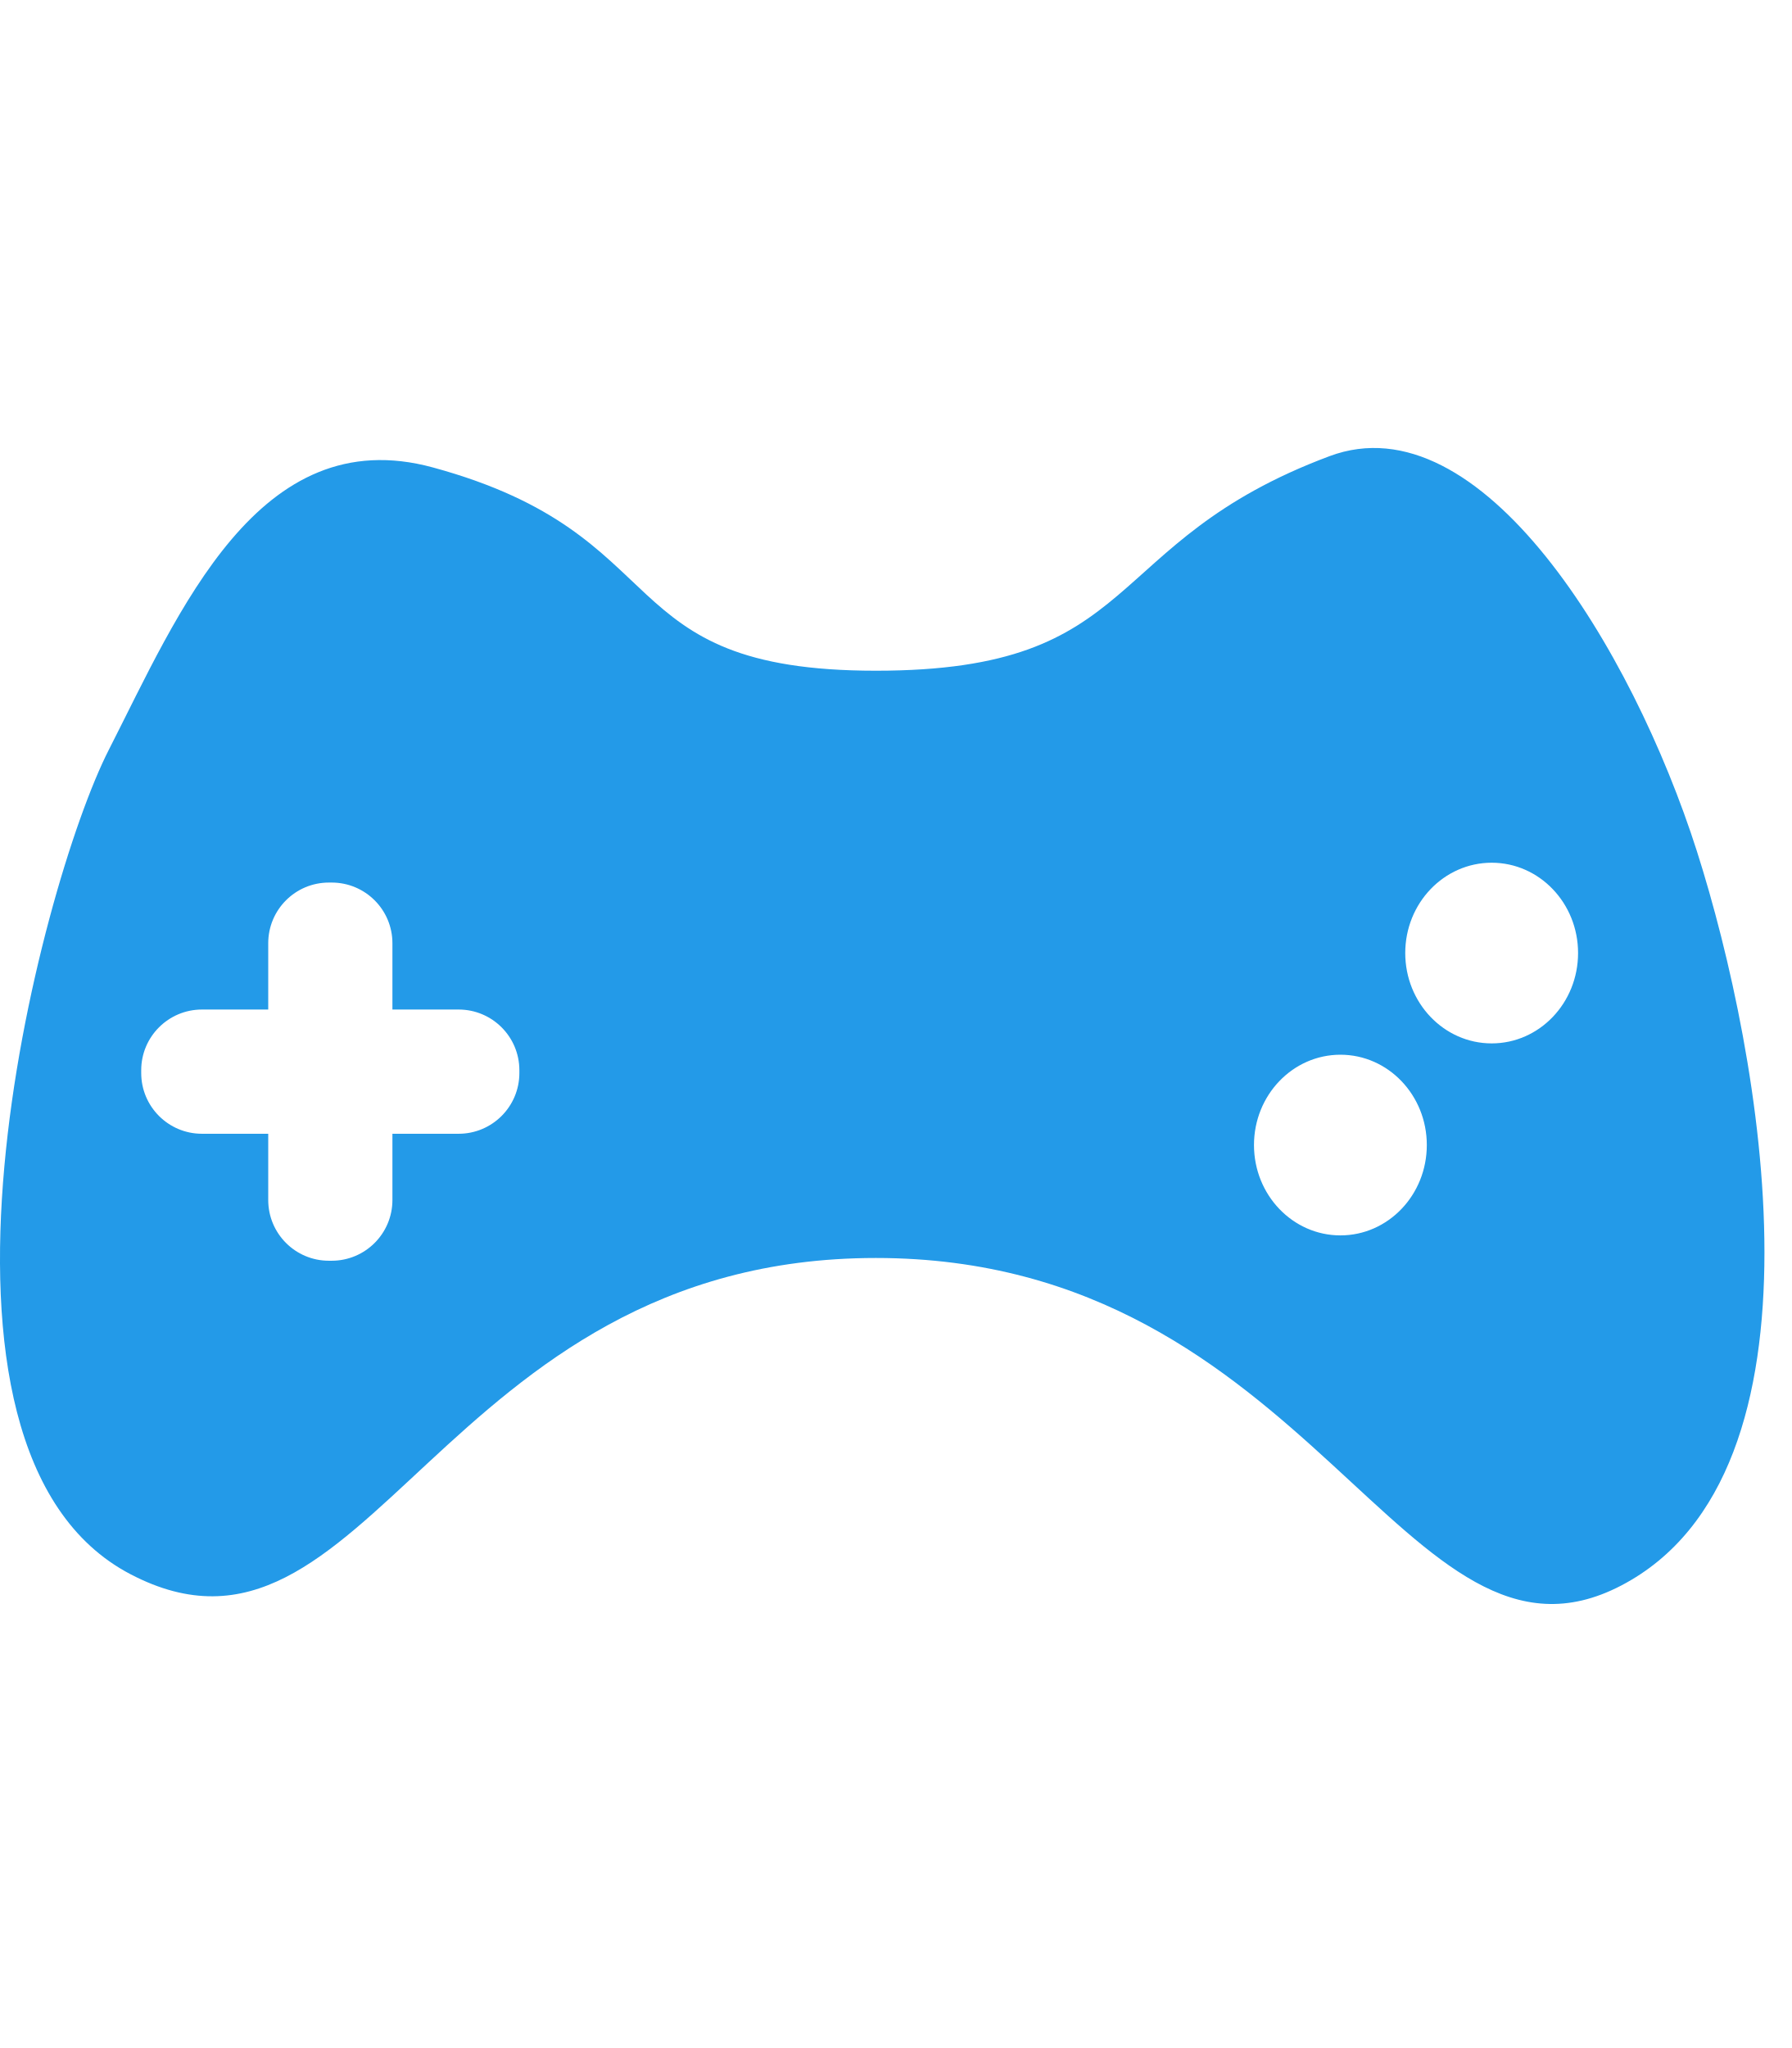
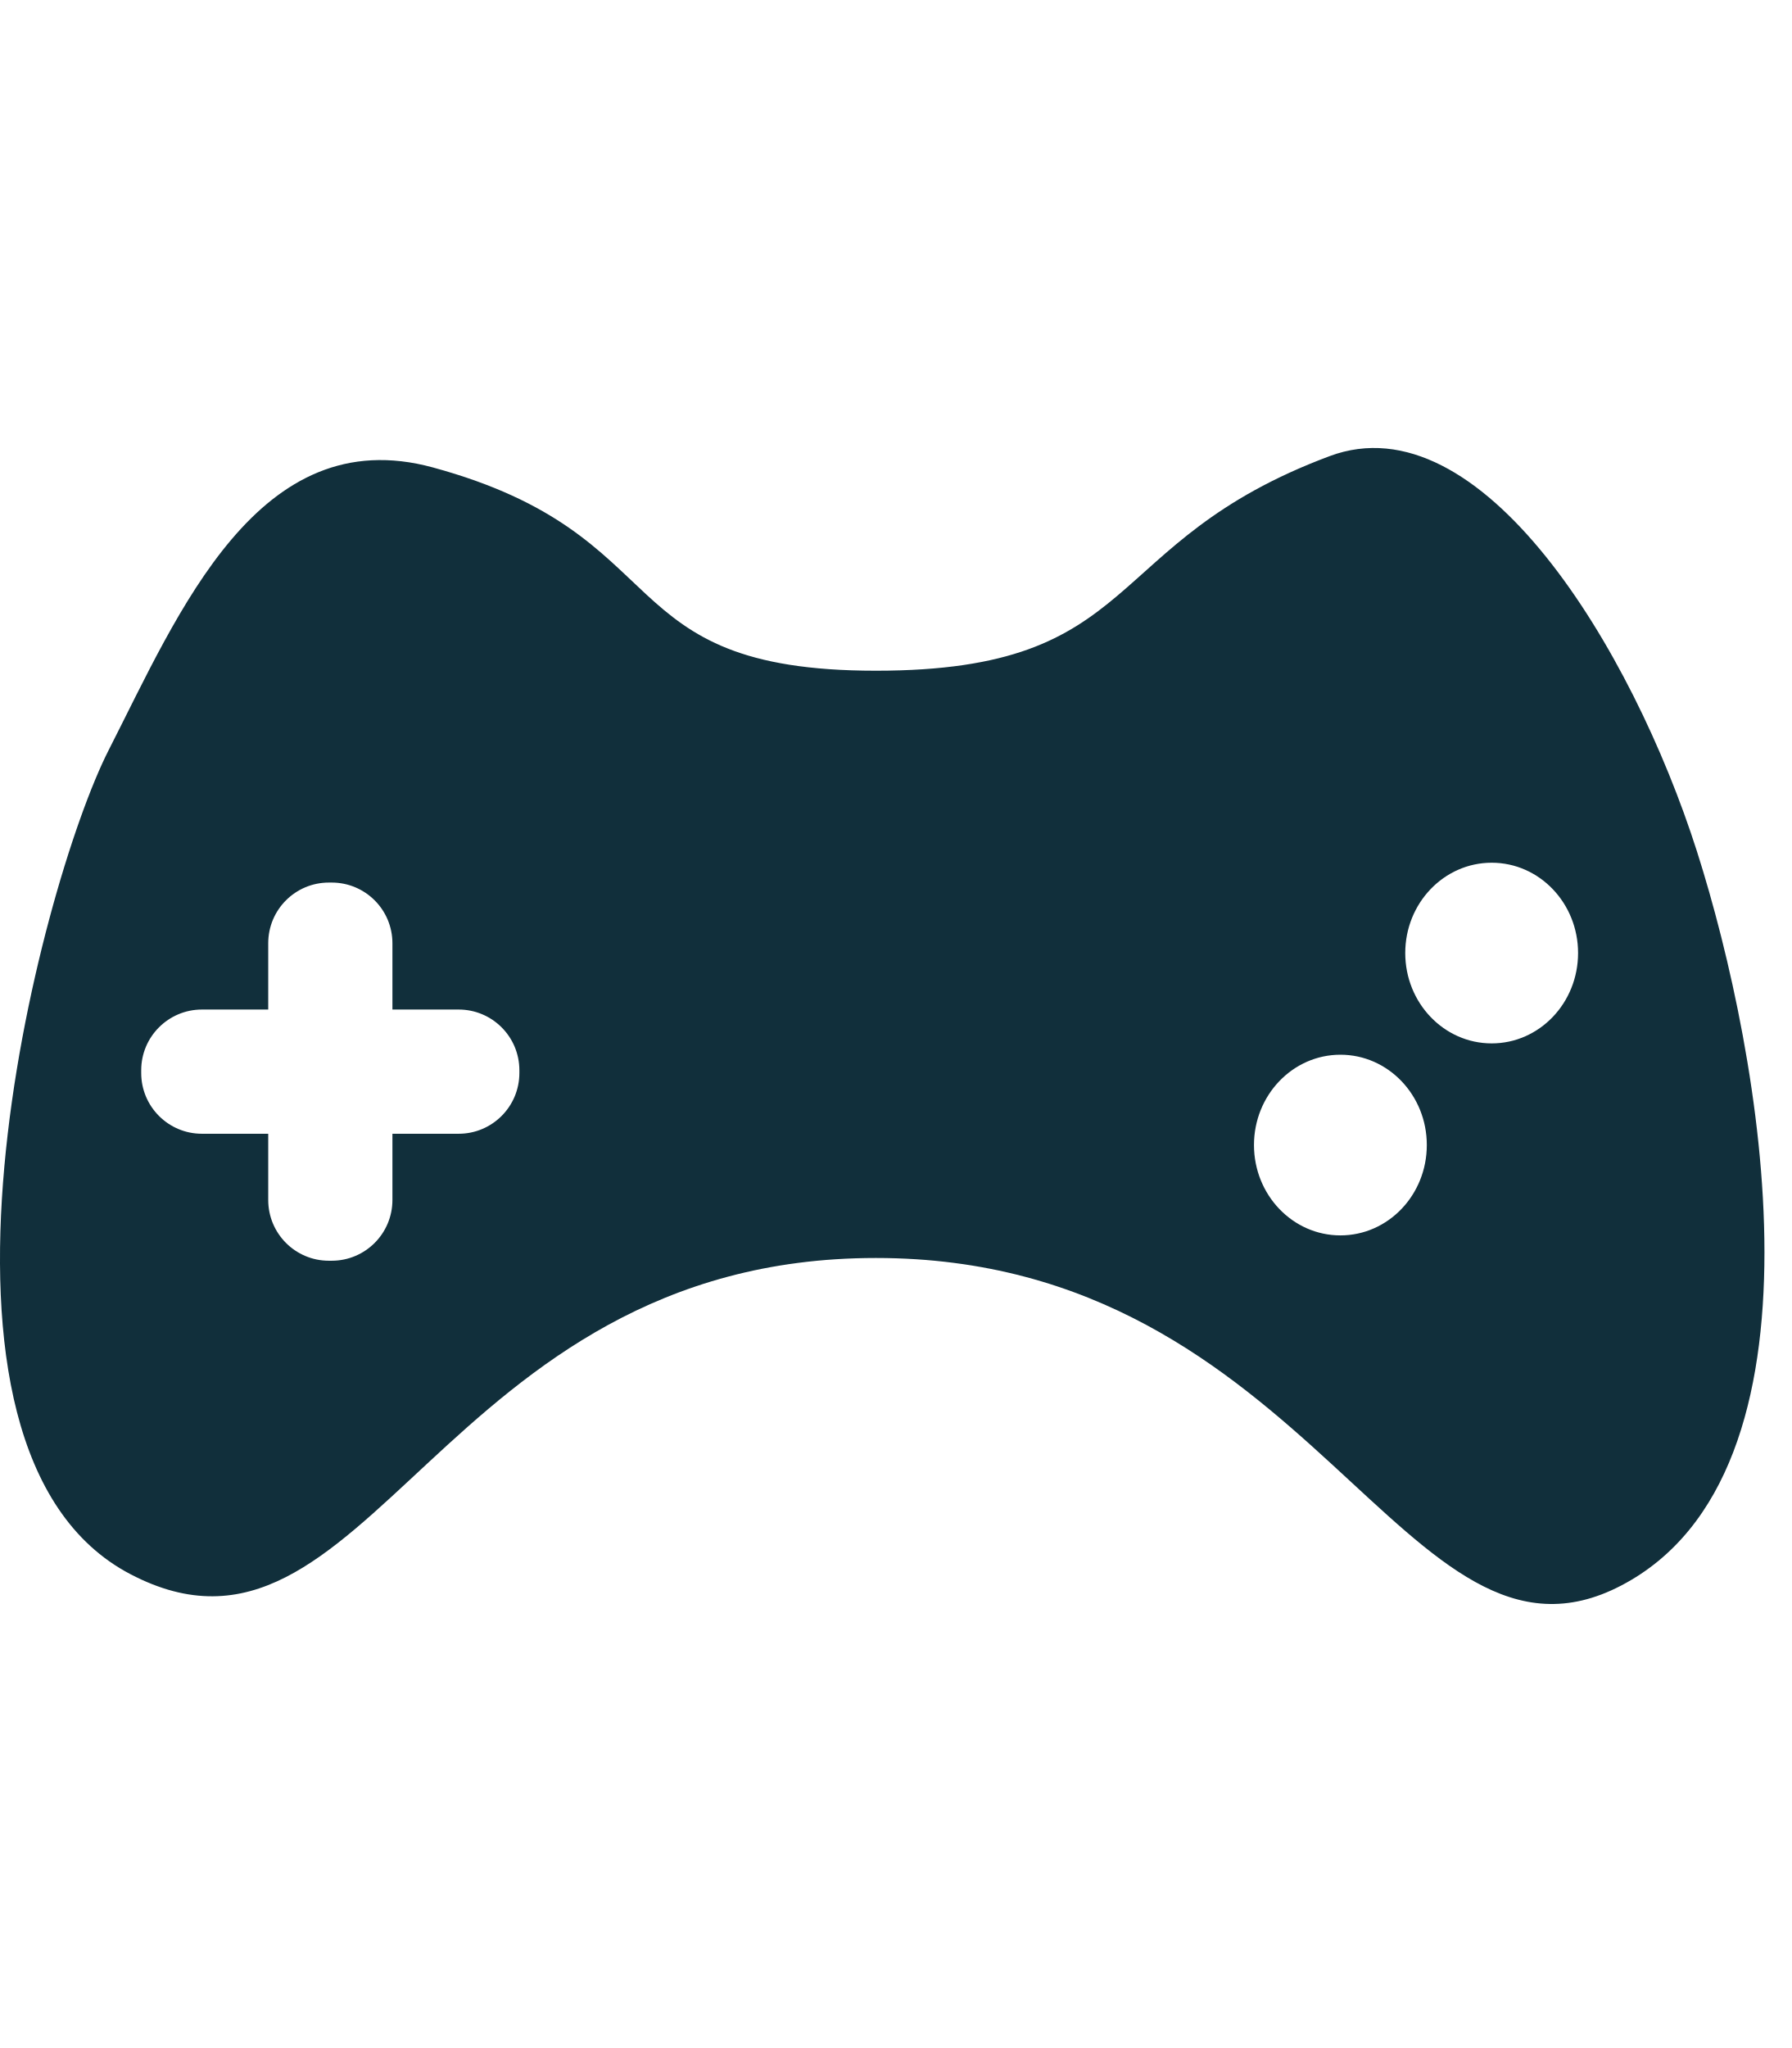
<svg xmlns="http://www.w3.org/2000/svg" width="28px" height="32px" viewBox="0 0 28 32" version="1.1">
  <defs />
  <g id="play" stroke="none" stroke-width="1" fill="none" fill-rule="evenodd">
-     <path d="M4.192,15.774 L3.156,15.774 C2.632,15.774 2.207,16.199 2.207,16.722 L2.207,16.766 C2.207,17.29 2.632,17.715 3.156,17.715 L4.192,17.715 L4.192,18.75 C4.192,19.274 4.616,19.699 5.14,19.699 L5.184,19.699 C5.708,19.699 6.133,19.274 6.133,18.75 L6.133,17.715 L7.168,17.715 C7.692,17.715 8.117,17.29 8.117,16.766 L8.117,16.722 C8.117,16.199 7.692,15.774 7.168,15.774 L6.133,15.774 L6.133,14.738 C6.133,14.214 5.708,13.79 5.184,13.79 L5.14,13.79 C4.616,13.79 4.192,14.214 4.192,14.738 L4.192,15.774 Z M6.766,7.304 C10.649,8.362 9.468,10.48 13.689,10.48 C17.91,10.48 17.162,8.478 20.78,7.127 C23.144,6.245 25.507,10.127 26.521,13.303 C27.534,16.48 28.715,23.009 25.339,24.773 C21.962,26.538 20.527,19.656 13.689,19.656 C6.851,19.656 5.753,26.538 2.039,24.597 C-1.676,22.656 0.61,13.852 1.701,11.715 C2.791,9.578 4.034,6.559 6.766,7.304 Z M23.313,16.303 C24.059,16.303 24.663,15.671 24.663,14.891 C24.663,14.112 24.059,13.48 23.313,13.48 C22.567,13.48 21.962,14.112 21.962,14.891 C21.962,15.671 22.567,16.303 23.313,16.303 Z M20.949,19.303 C21.695,19.303 22.299,18.671 22.299,17.891 C22.299,17.112 21.695,16.48 20.949,16.48 C20.203,16.48 19.598,17.112 19.598,17.891 C19.598,18.671 20.203,19.303 20.949,19.303 Z" id="Combined-Shape" fill="#239AE8" />
+     <path d="M4.192,15.774 L3.156,15.774 C2.632,15.774 2.207,16.199 2.207,16.722 L2.207,16.766 C2.207,17.29 2.632,17.715 3.156,17.715 L4.192,17.715 L4.192,18.75 C4.192,19.274 4.616,19.699 5.14,19.699 L5.184,19.699 C5.708,19.699 6.133,19.274 6.133,18.75 L6.133,17.715 L7.168,17.715 C7.692,17.715 8.117,17.29 8.117,16.766 L8.117,16.722 C8.117,16.199 7.692,15.774 7.168,15.774 L6.133,15.774 L6.133,14.738 C6.133,14.214 5.708,13.79 5.184,13.79 L5.14,13.79 C4.616,13.79 4.192,14.214 4.192,14.738 L4.192,15.774 Z M6.766,7.304 C10.649,8.362 9.468,10.48 13.689,10.48 C17.91,10.48 17.162,8.478 20.78,7.127 C23.144,6.245 25.507,10.127 26.521,13.303 C27.534,16.48 28.715,23.009 25.339,24.773 C21.962,26.538 20.527,19.656 13.689,19.656 C6.851,19.656 5.753,26.538 2.039,24.597 C-1.676,22.656 0.61,13.852 1.701,11.715 C2.791,9.578 4.034,6.559 6.766,7.304 Z M23.313,16.303 C24.059,16.303 24.663,15.671 24.663,14.891 C24.663,14.112 24.059,13.48 23.313,13.48 C22.567,13.48 21.962,14.112 21.962,14.891 C21.962,15.671 22.567,16.303 23.313,16.303 Z M20.949,19.303 C21.695,19.303 22.299,18.671 22.299,17.891 C22.299,17.112 21.695,16.48 20.949,16.48 C20.203,16.48 19.598,17.112 19.598,17.891 C19.598,18.671 20.203,19.303 20.949,19.303 Z" id="Combined-Shape" fill="#112F3B" />
  </g>
</svg>
